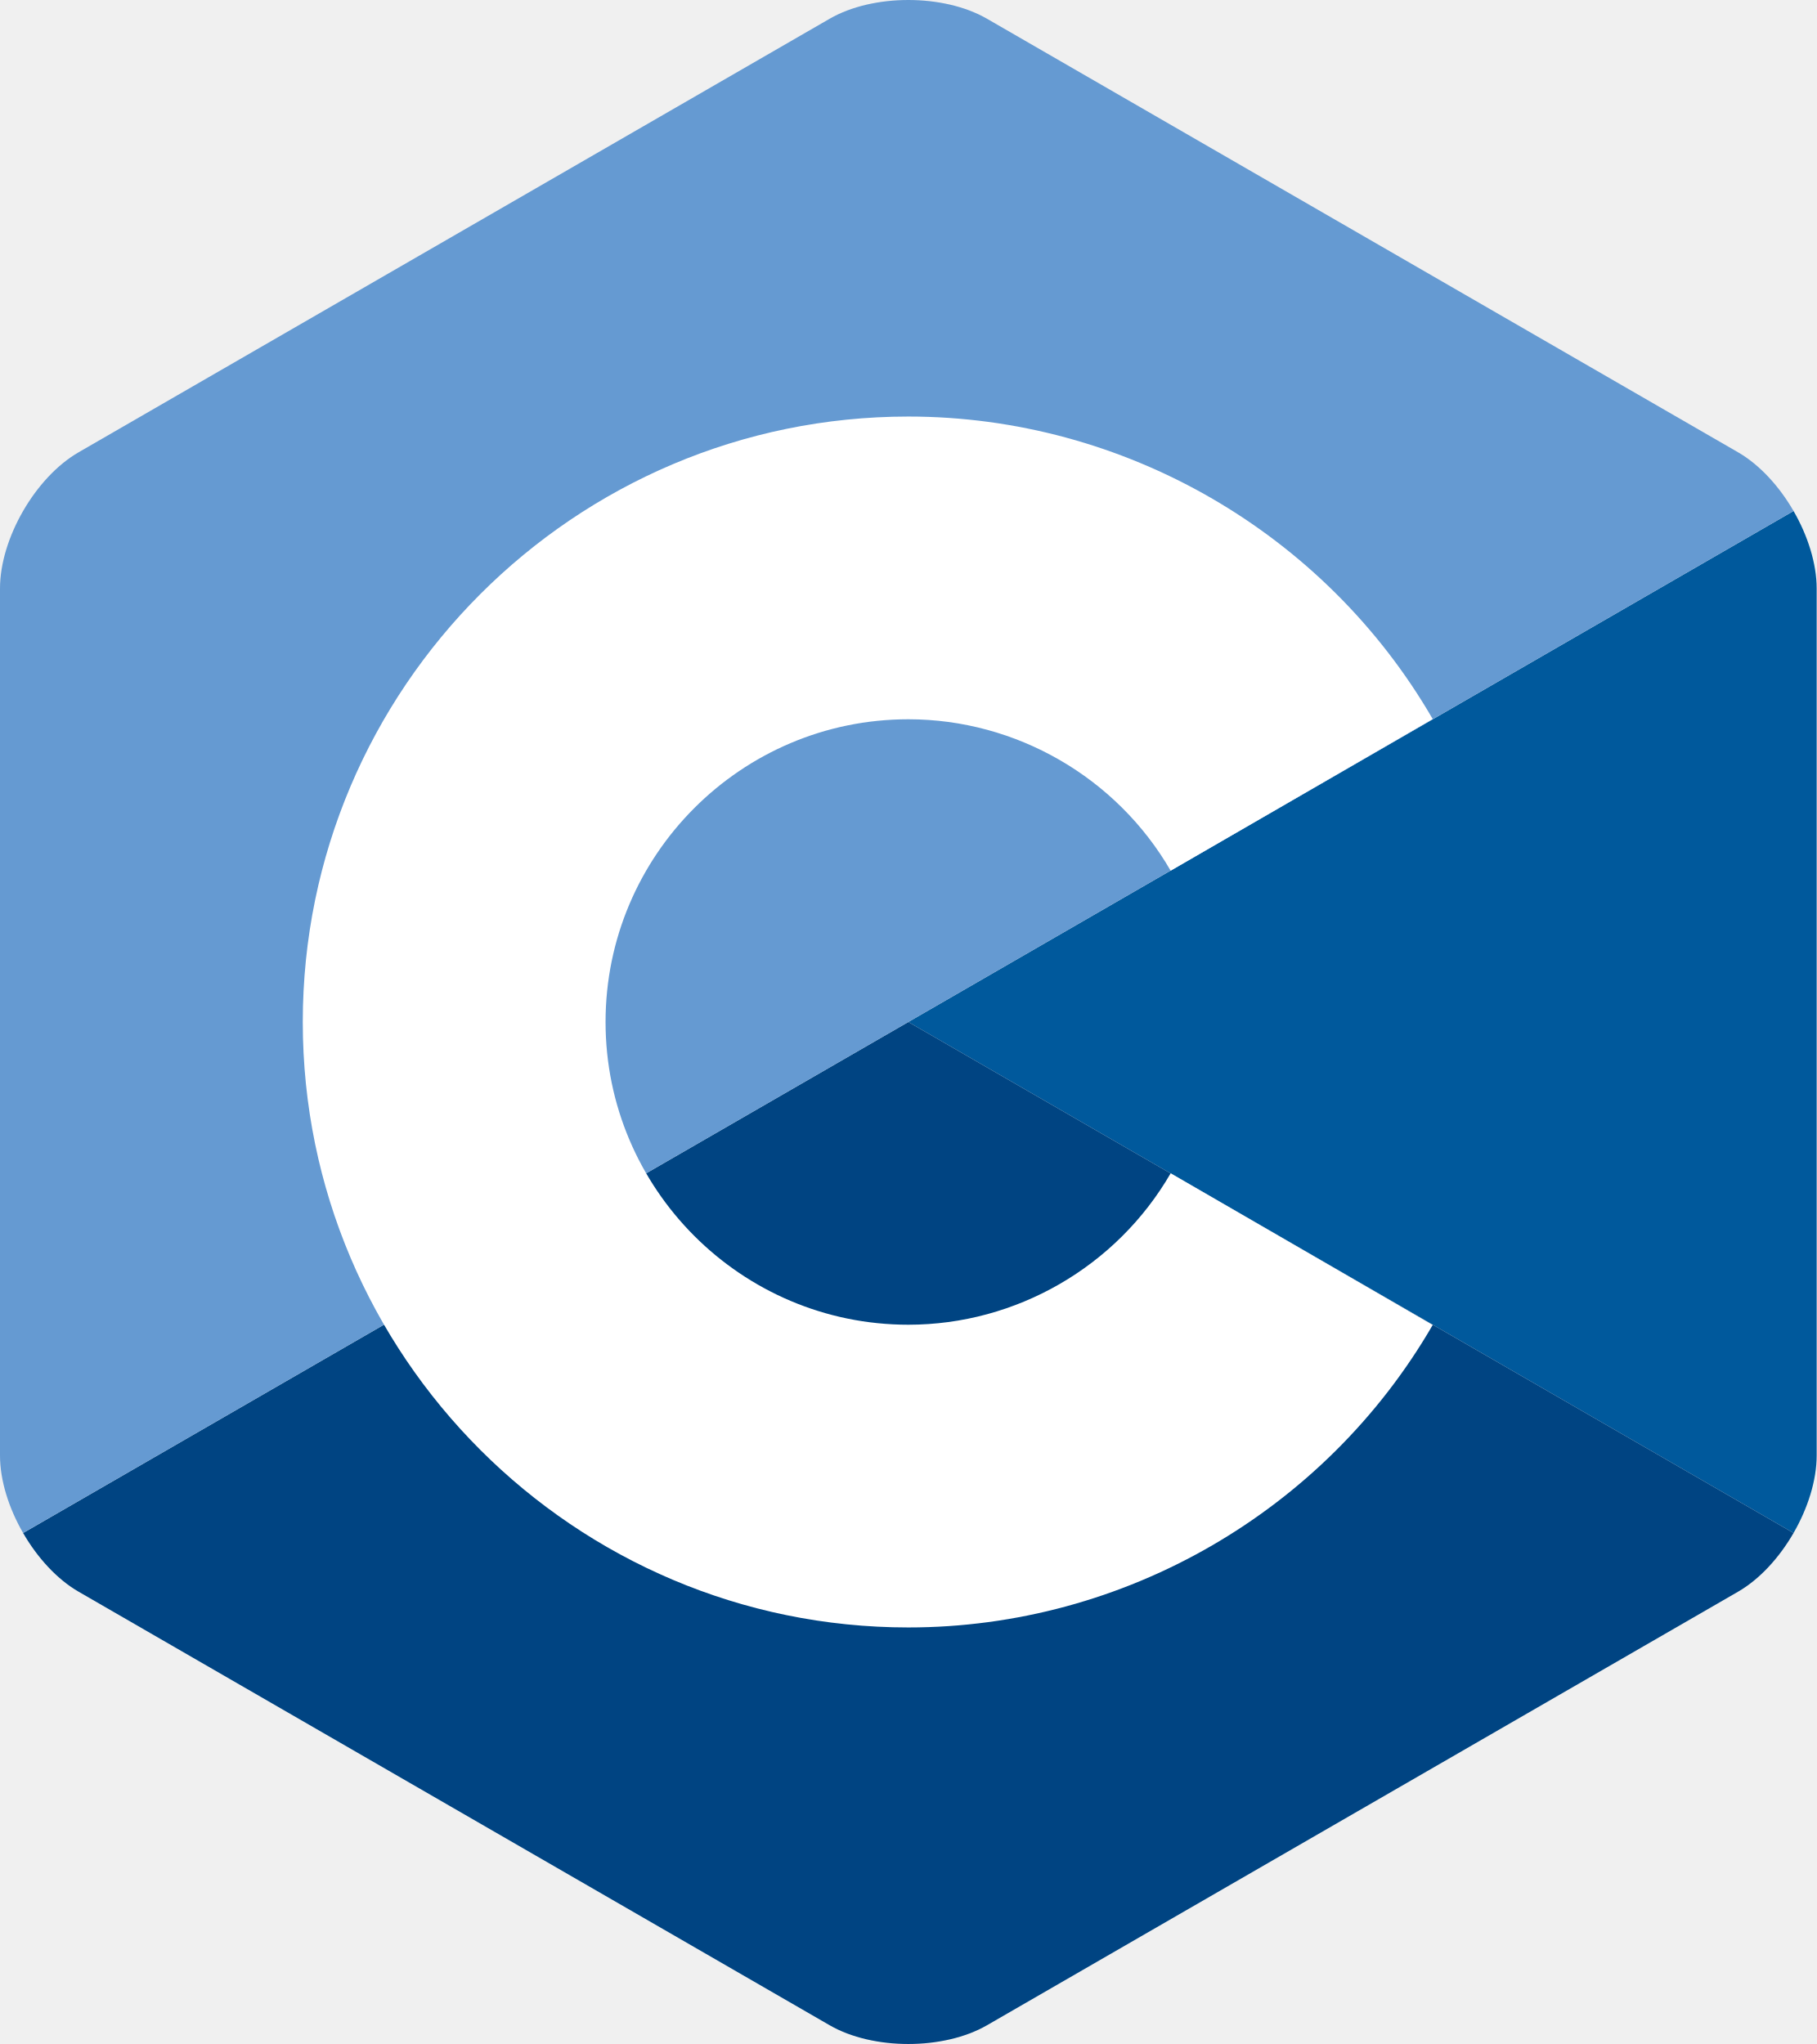
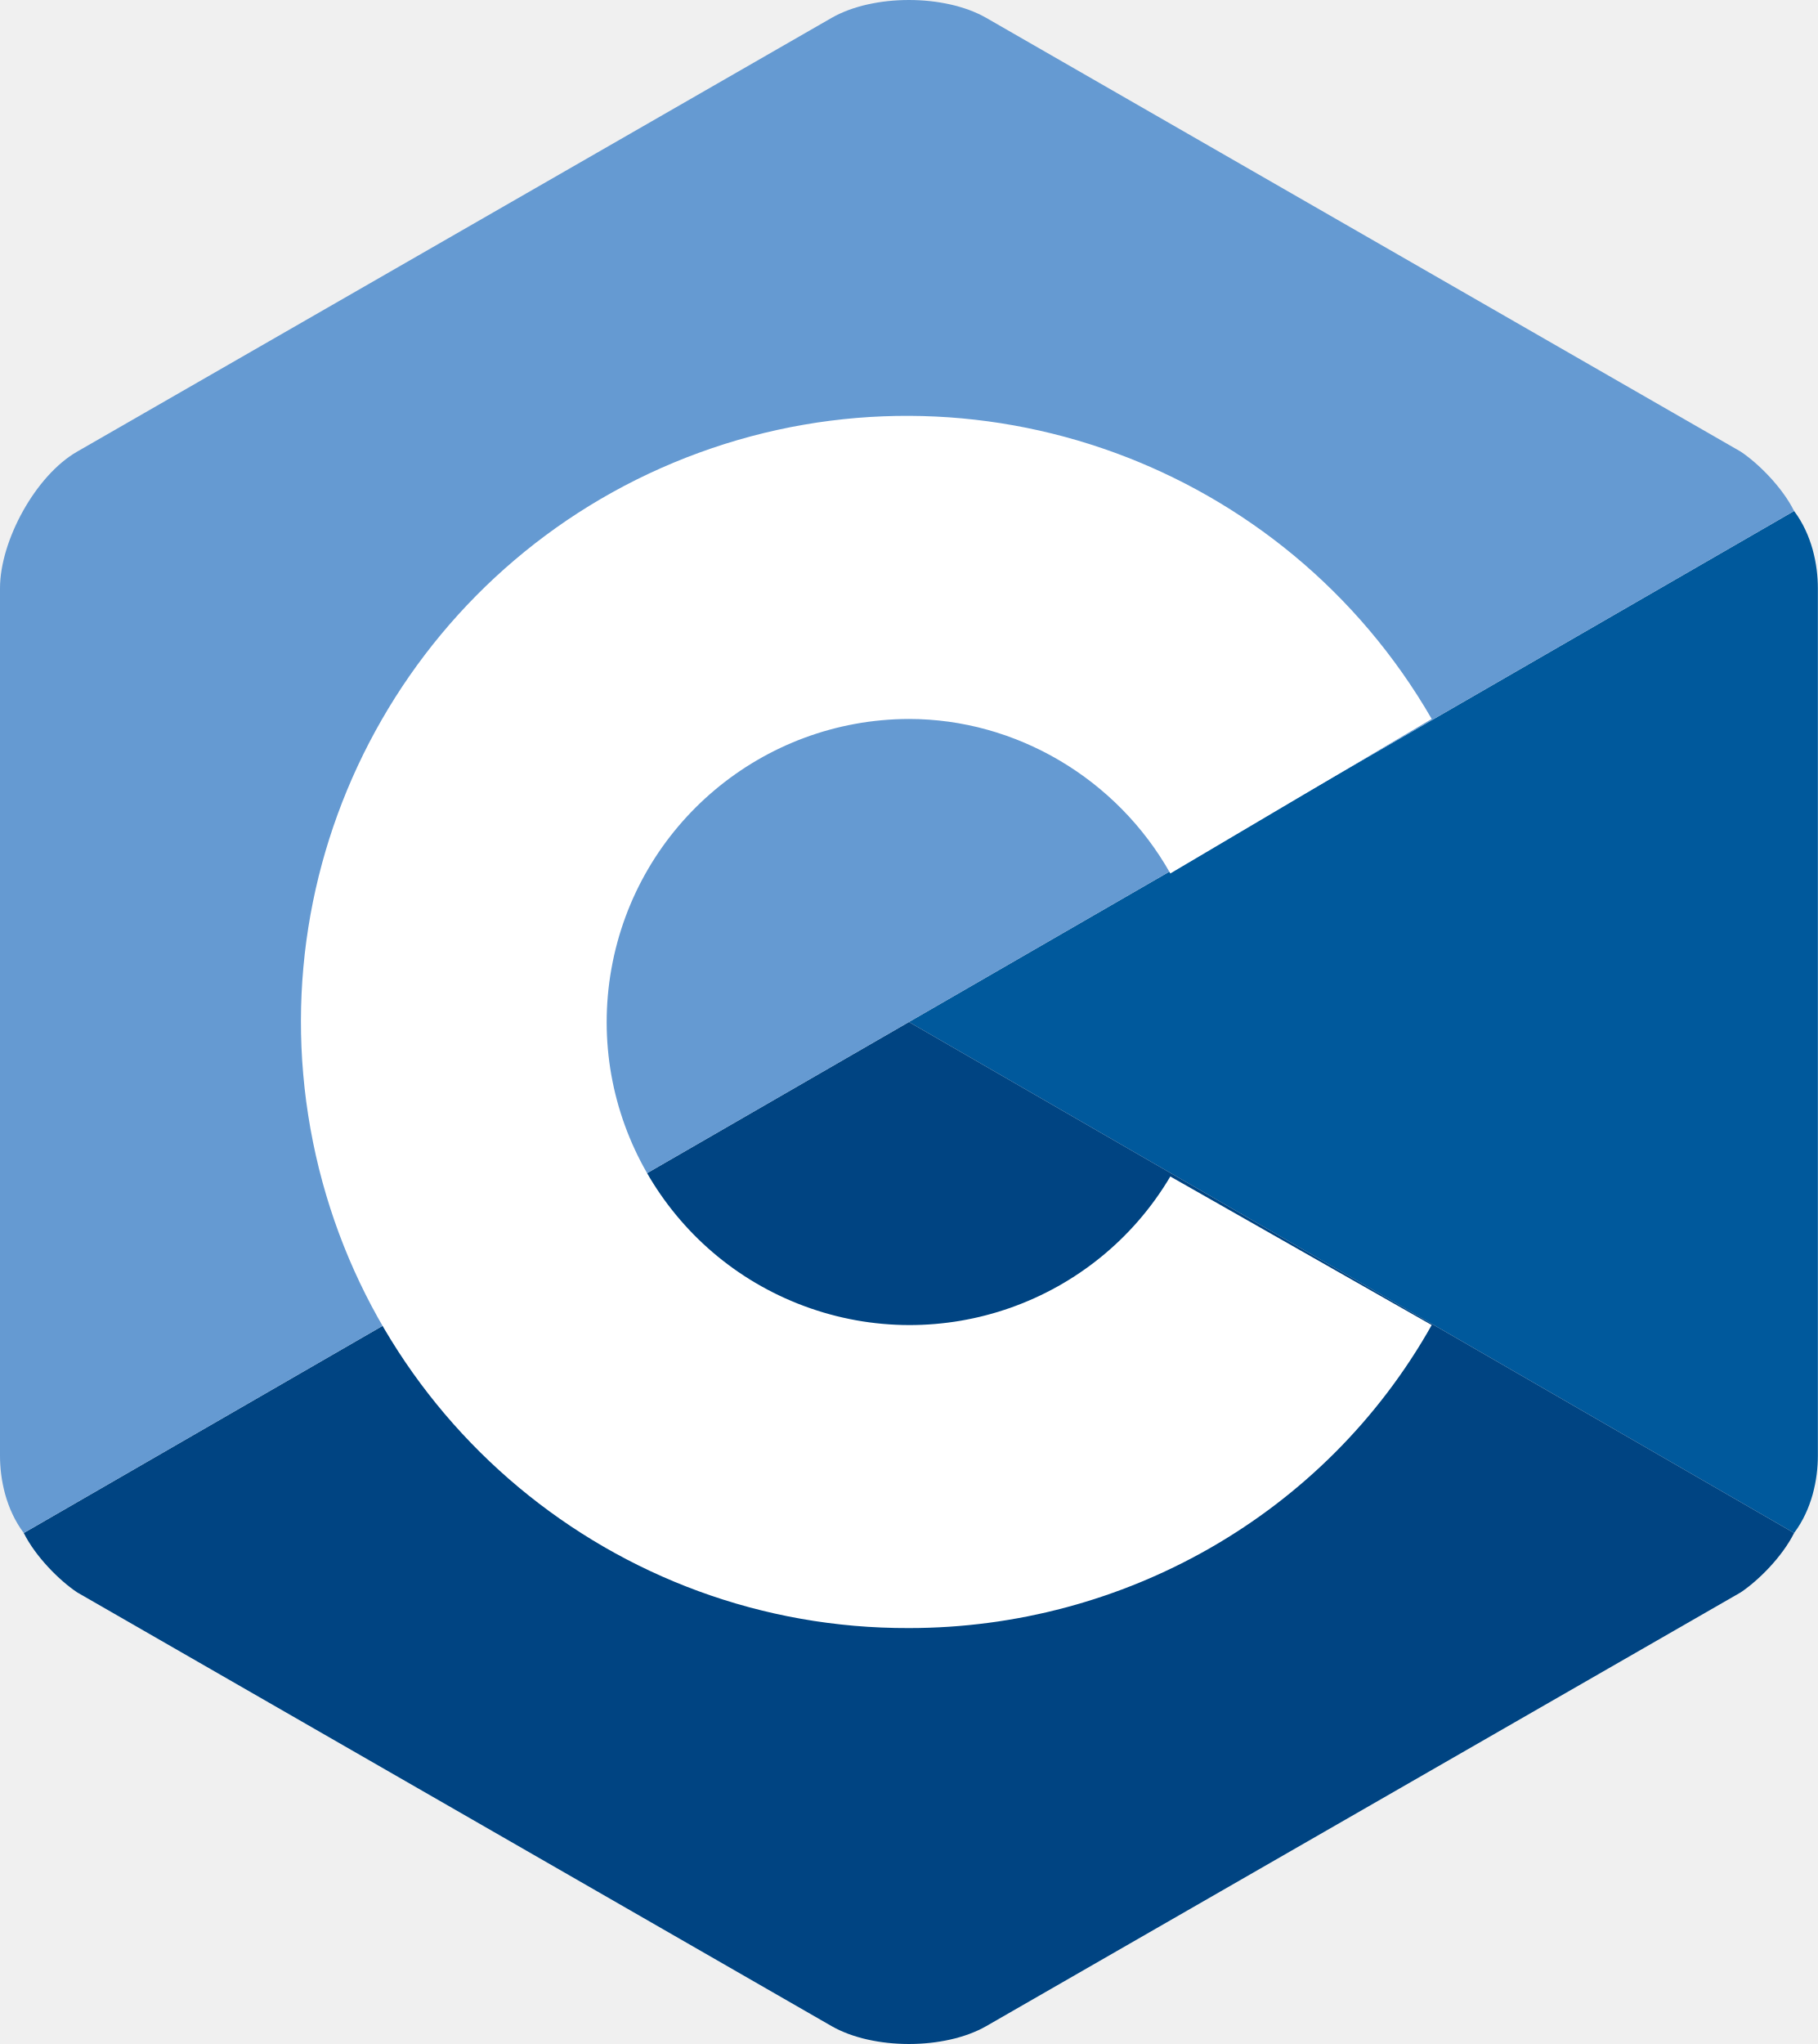
- <svg xmlns="http://www.w3.org/2000/svg" version="1.1" id="Layer_1" x="0px" y="0px" width="306px" height="344.35px" viewBox="0 0 306 344.35" enable-background="new 0 0 306 344.35" xml:space="preserve">
-   <defs id="defs6" />
-   <path fill="#00599C" d="M302.107,258.262c2.401-4.159,3.893-8.845,3.893-13.053V99.14c0-4.208-1.49-8.893-3.892-13.052L153,172.175  L302.107,258.262z" id="path1" />
-   <path fill="#004482" d="M166.25,341.193l126.5-73.034c3.644-2.104,6.956-5.737,9.357-9.897L153,172.175L3.893,258.263  c2.401,4.159,5.714,7.793,9.357,9.896l126.5,73.034C147.037,345.401,158.963,345.401,166.25,341.193z" id="path2" />
-   <path fill="#659AD2" d="M302.108,86.087c-2.402-4.16-5.715-7.793-9.358-9.897L166.25,3.156c-7.287-4.208-19.213-4.208-26.5,0  L13.25,76.19C5.962,80.397,0,90.725,0,99.14v146.069c0,4.208,1.491,8.894,3.893,13.053L153,172.175L302.108,86.087z" id="path3" />
-   <g id="g4">
-     <path fill="#FFFFFF" d="M153,274.175c-56.243,0-102-45.757-102-102s45.757-102,102-102c36.292,0,70.139,19.53,88.331,50.968   l-44.143,25.544c-9.105-15.736-26.038-25.512-44.188-25.512c-28.122,0-51,22.878-51,51c0,28.121,22.878,51,51,51   c18.152,0,35.085-9.776,44.191-25.515l44.143,25.543C223.142,254.644,189.294,274.175,153,274.175z" id="path4" />
-   </g>
-   <g id="g5">
- 	
- </g>
+ <svg xmlns="http://www.w3.org/2000/svg" viewBox="0 0 306 344" xml:space="preserve">
+   <path fill="#00599C" d="M302 258c3-4 4-9 4-13V99c0-4-1-9-4-13l-149 86 149 86z" />
+   <path fill="#004482" d="m166 341 127-73c3-2 7-6 9-10l-149-86L4 258c2 4 6 8 9 10l127 73c7 4 19 4 26 0z" />
+   <path fill="#659AD2" d="M302 86c-2-4-6-8-9-10L166 3c-7-4-19-4-26 0L13 76C6 80 0 91 0 99v146c0 4 1 9 4 13l149-86 149-86z" />
+   <path fill="#FFF" d="M153 274a102 102 0 1 1 88-153l-44 26c-9-16-26-26-44-26a51 51 0 1 0 44 77l44 25c-18 32-52 51-88 51z" />
</svg>
